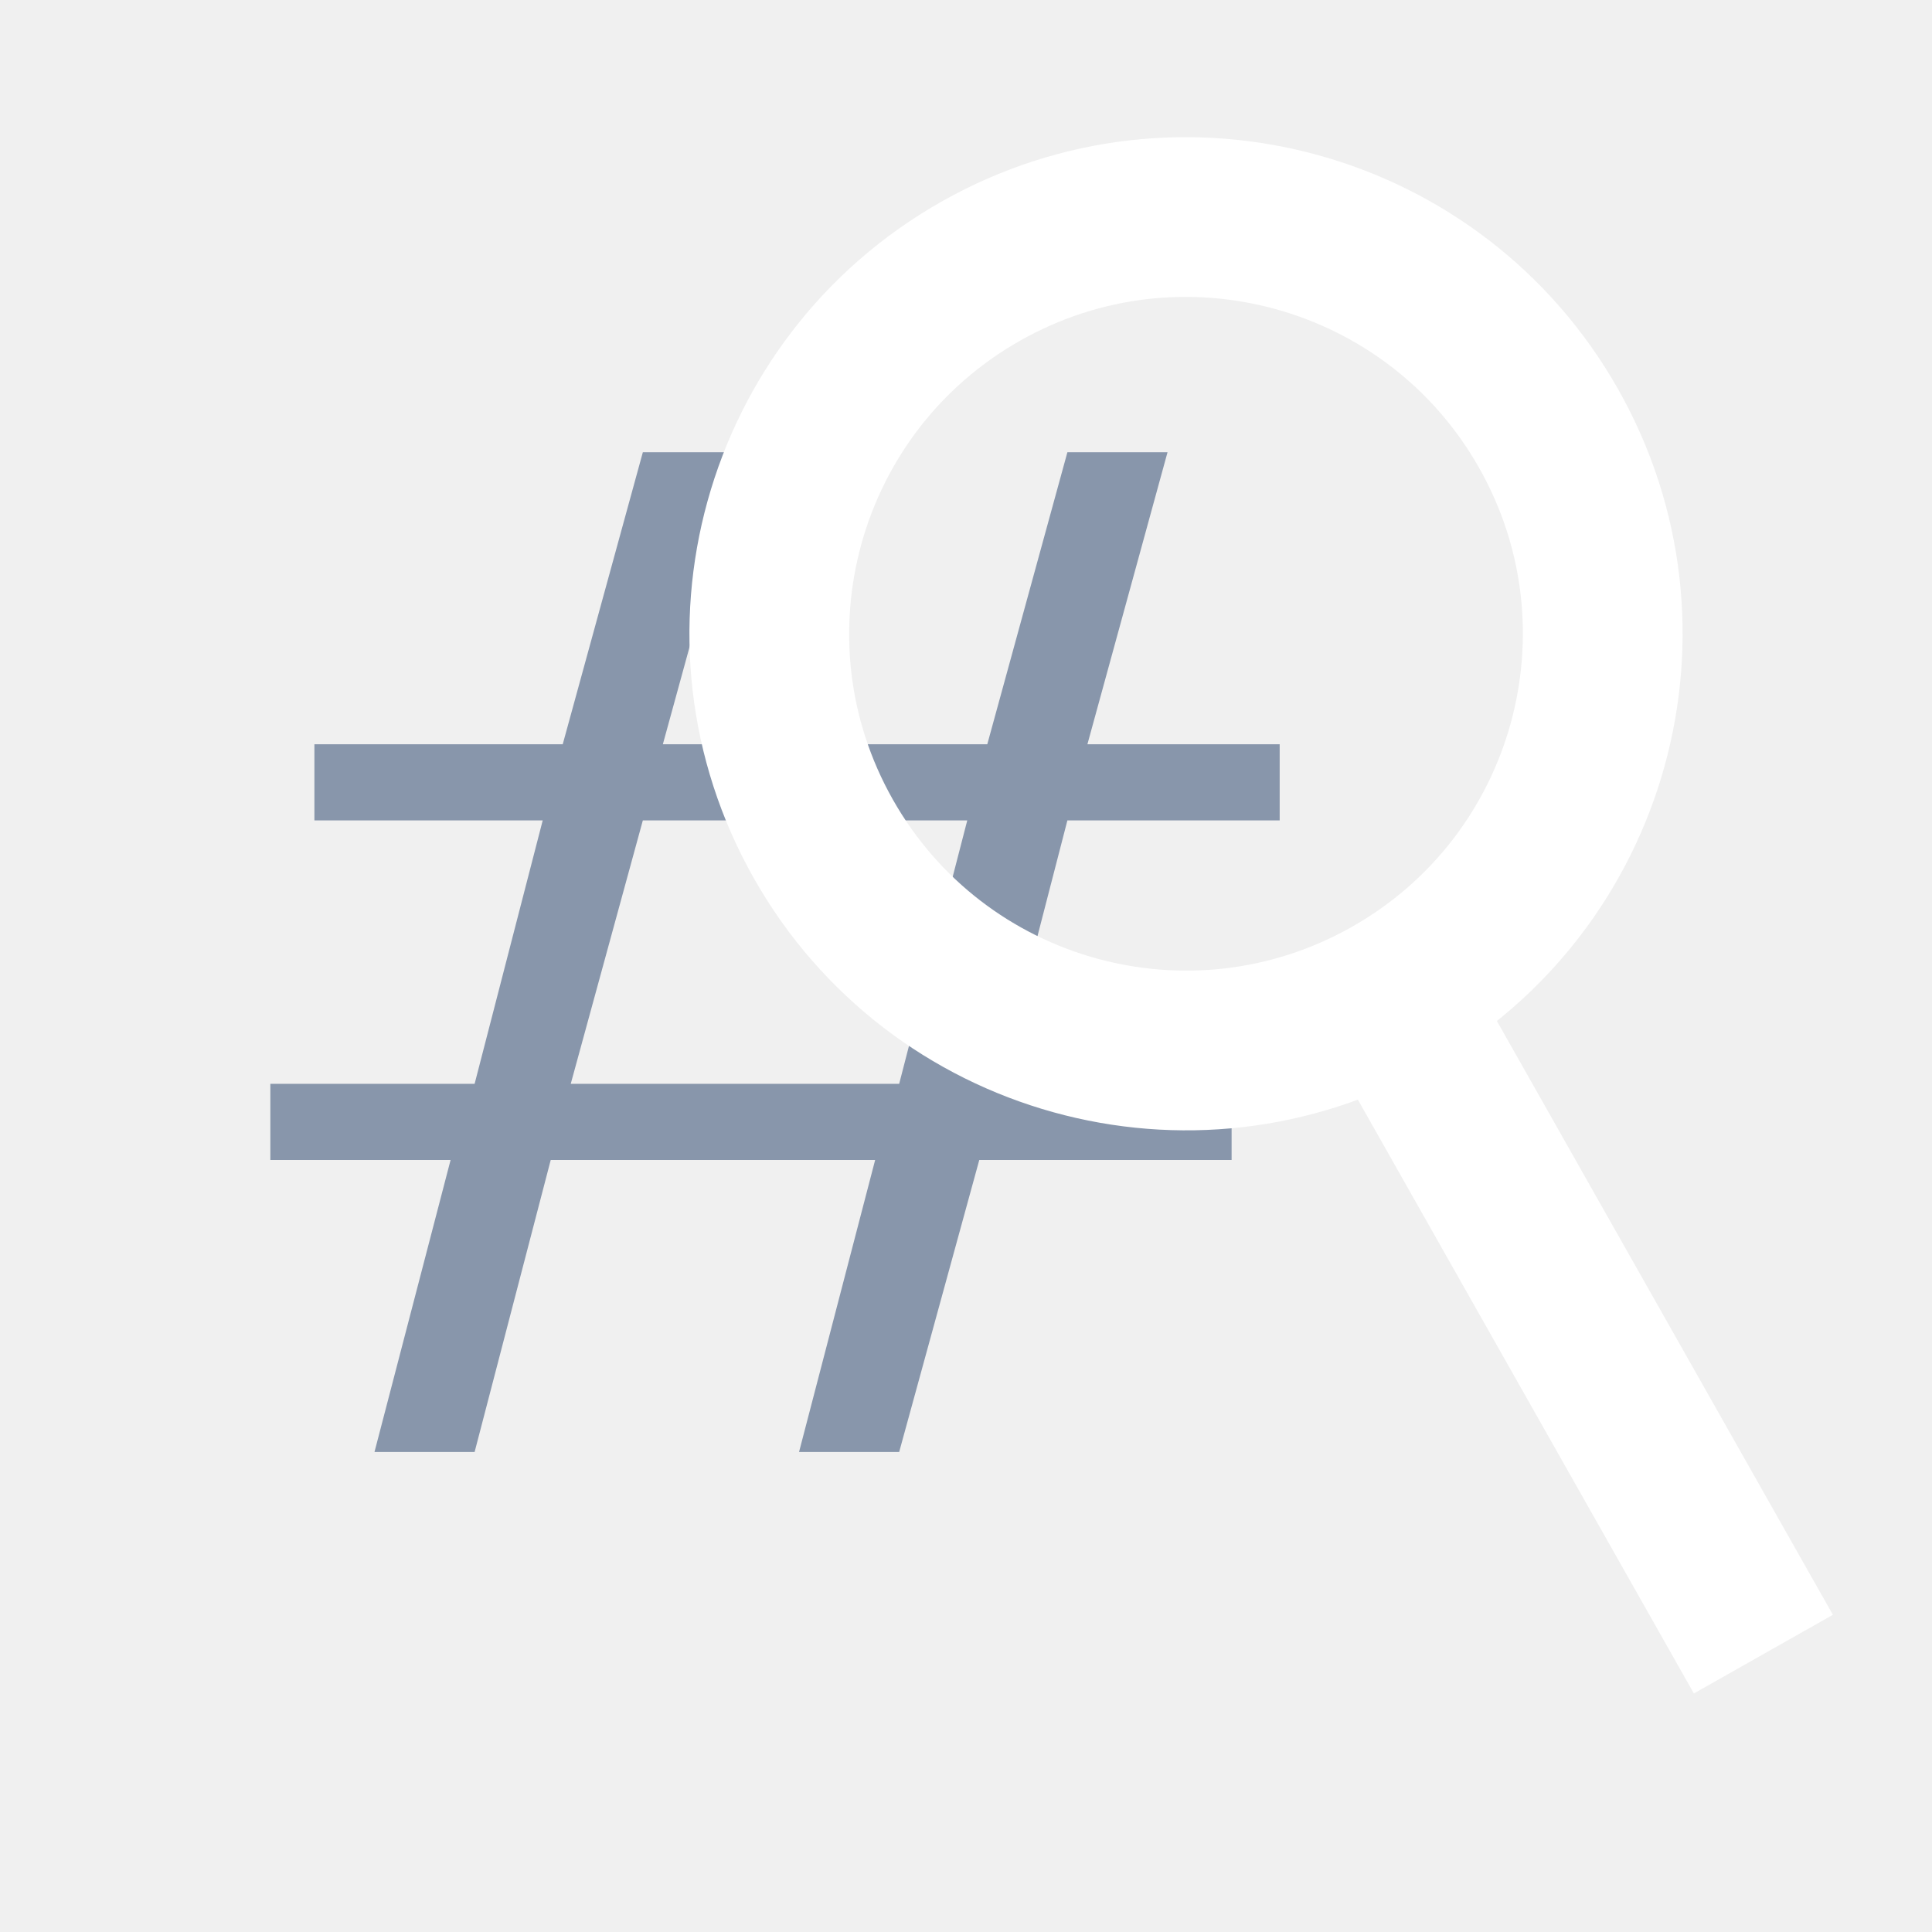
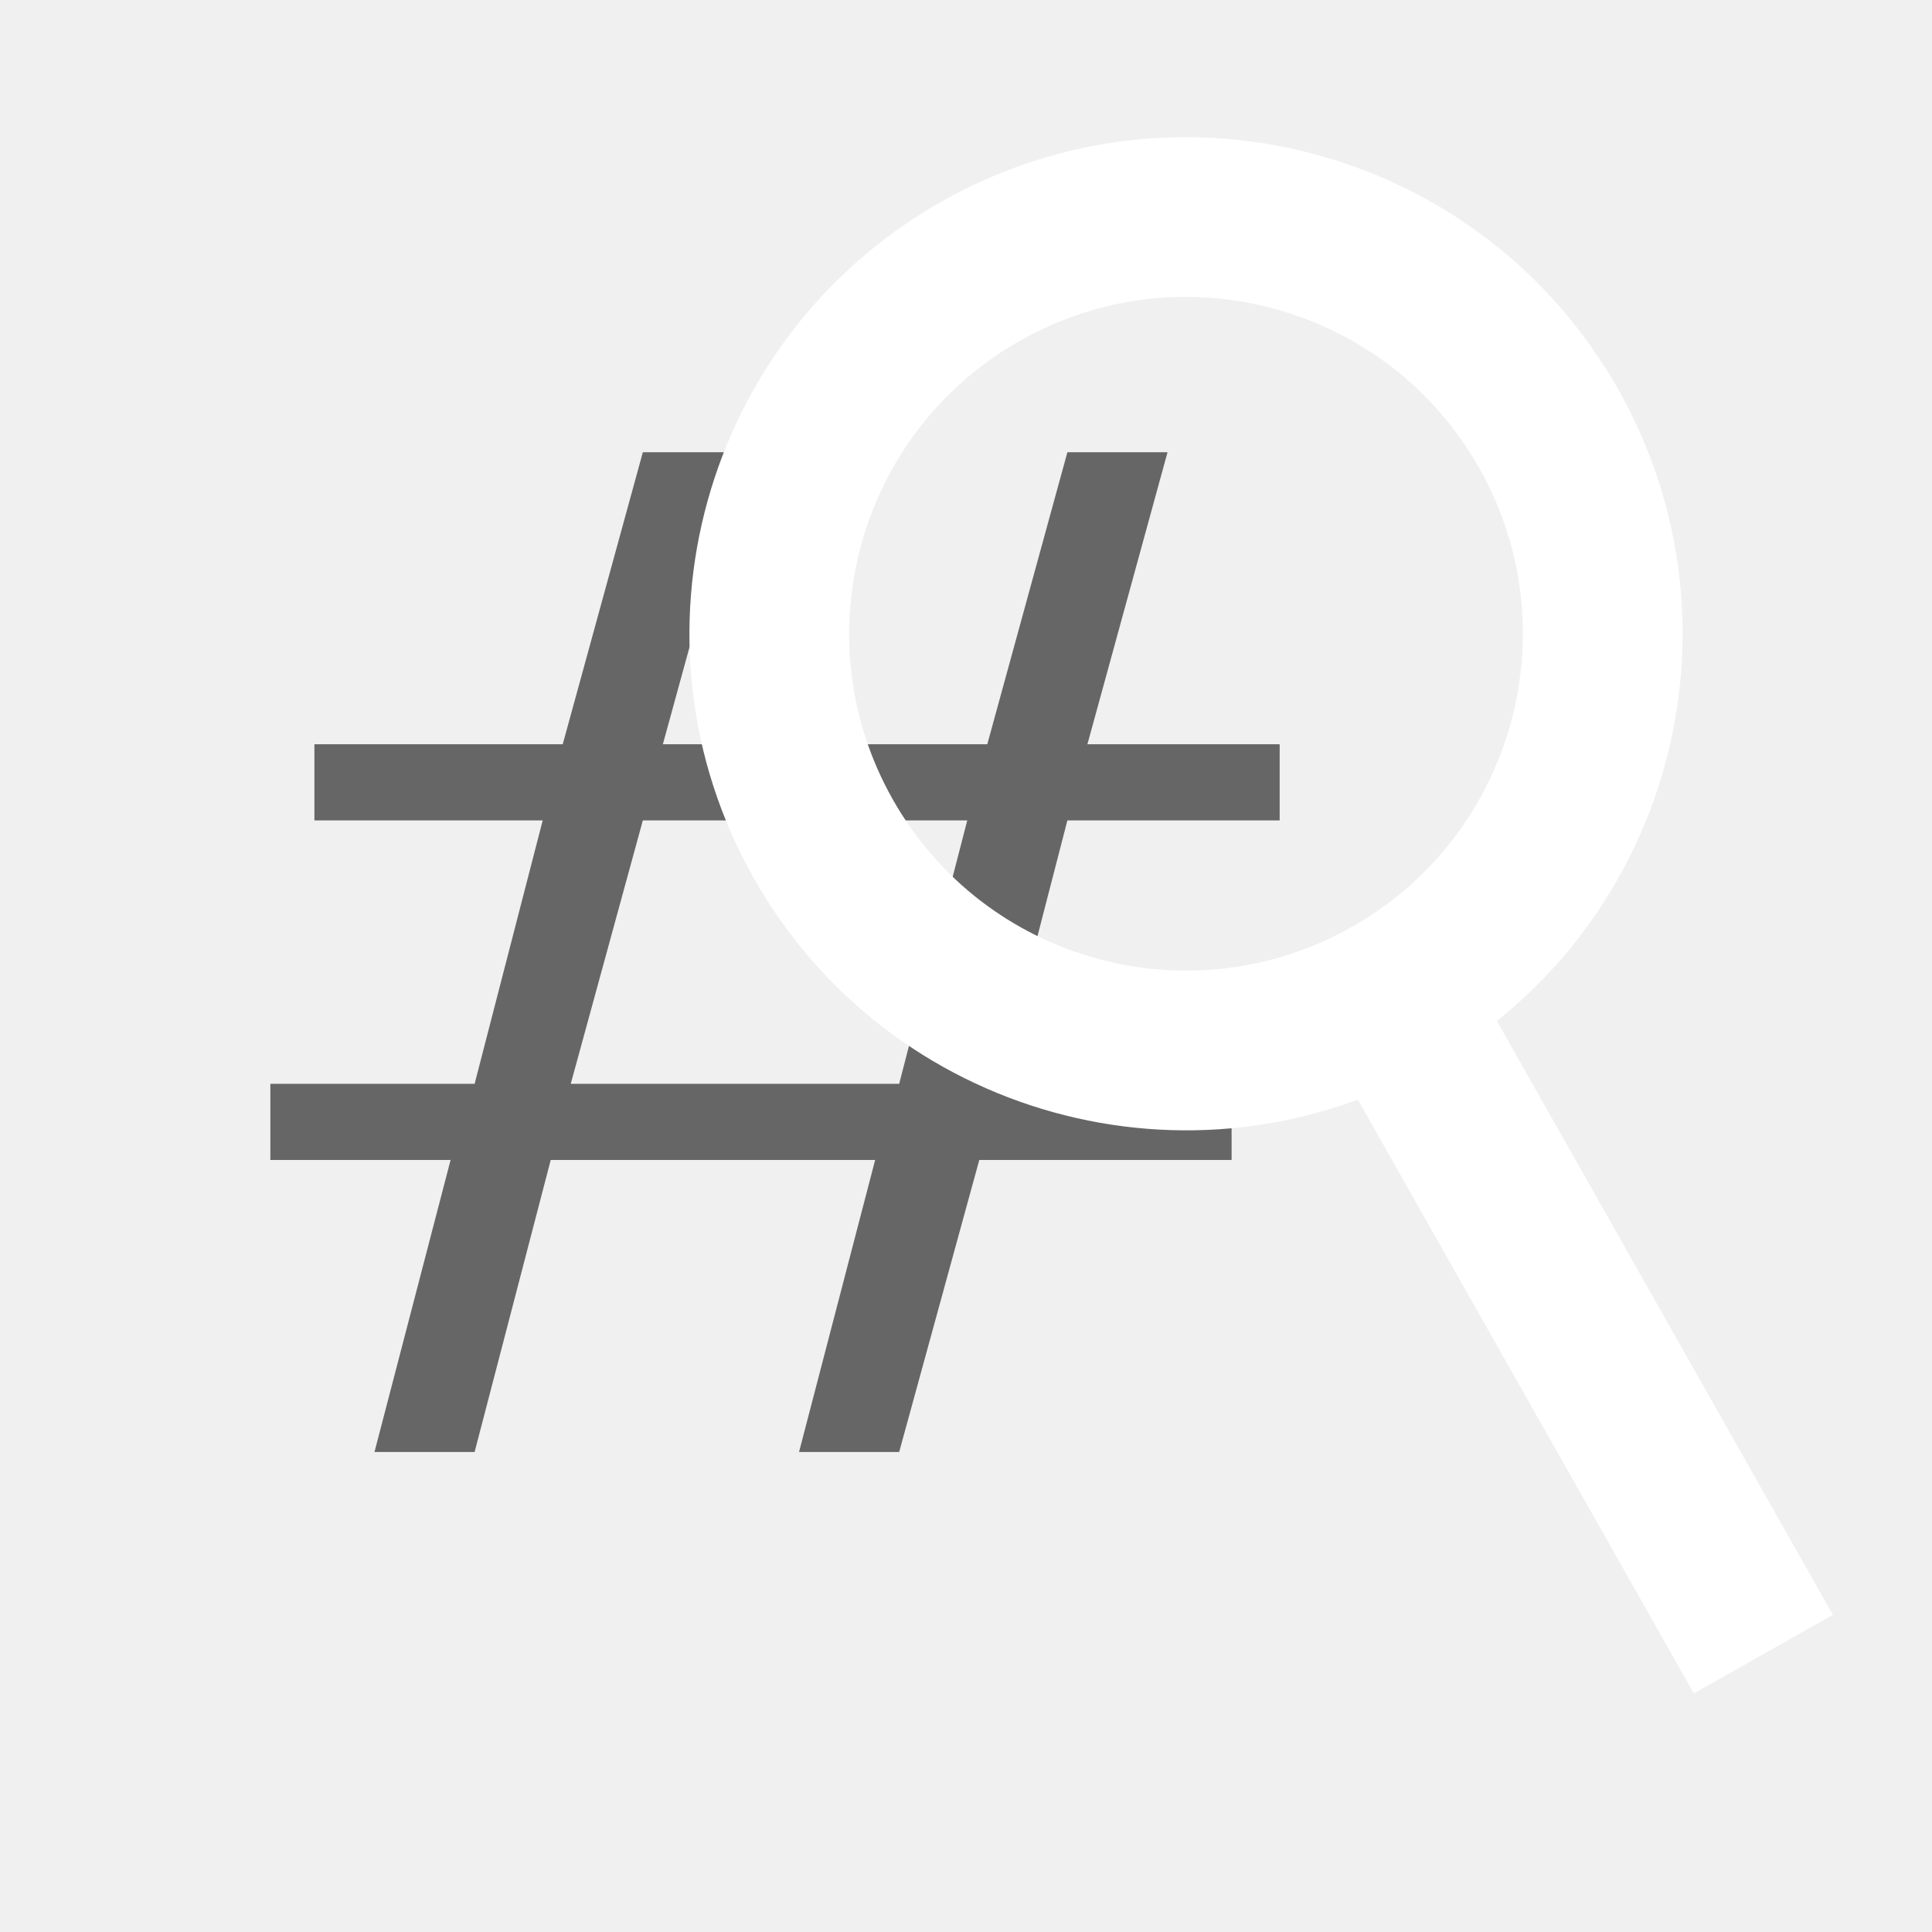
<svg xmlns="http://www.w3.org/2000/svg" width="32" height="32" viewBox="0 0 8.467 8.467" version="1.1" id="svg8">
  <defs id="defs2" />
  <g id="layer1">
    <text xml:space="preserve" style="font-style:normal;font-variant:normal;font-weight:normal;font-stretch:normal;font-size:11.275px;line-height:1.25;font-family:'Liberation Sans';-inkscape-font-specification:'Liberation Sans';fill:#ffffff;fill-opacity:1;stroke:none;stroke-width:1.598;stroke-miterlimit:4;stroke-dasharray:none" x="0.802" y="8.53" id="text1039" transform="scale(1.090709,0.9168352)">
      <tspan id="tspan1037" x="0.802" y="8.53" style="font-style:normal;font-variant:normal;font-weight:normal;font-stretch:normal;font-size:11.275px;font-family:'Liberation Sans';-inkscape-font-specification:'Liberation Sans';fill:#ffffff;fill-opacity:1;stroke-width:1.598;stroke-miterlimit:4;stroke-dasharray:none" />
    </text>
-     <text xml:space="preserve" style="font-size:7.183px;line-height:1.25;font-family:Arial;-inkscape-font-specification:'Arial, Normal';font-variant-ligatures:none;fill:#8896ab;stroke-width:0.265" x="1.023" y="7.151" id="text1" transform="scale(1.123389,0.8901639)">
-       <tspan id="tspan1" style="font-style:normal;font-weight:normal;fill:#8896ab;stroke-width:0.265" x="1.023" y="7.151">#</tspan>
+     <text xml:space="preserve" style="font-size:7.183px;line-height:1.25;font-family:Arial;-inkscape-font-specification:'Arial, Normal';font-variant-ligatures:none;fill:#666666;stroke-width:0.265" x="1.023" y="7.151" id="text1" transform="scale(1.123389,0.8901639)">
+       <tspan id="tspan1" style="font-style:normal;font-weight:normal;fill:#666666;stroke-width:0.265" x="1.023" y="7.151">#</tspan>
    </text>
    <g id="g2" transform="rotate(-29.50326,5.403971,0.9815538)">
      <circle style="fill:none;fill-opacity:1;fill-rule:evenodd;stroke:#ffffff;stroke-width:0.7;stroke-linecap:round;stroke-linejoin:round;stroke-miterlimit:4;stroke-dasharray:none;stroke-opacity:1" id="path3071" cx="4.34" cy="2.443" r="1.826" />
      <path style="fill:none;stroke:#ffffff;stroke-width:0.7;stroke-linecap:butt;stroke-linejoin:miter;stroke-dasharray:none;stroke-opacity:1" d="M 4.34,4.098 V 7.581" id="path1" />
    </g>
  </g>
</svg>
